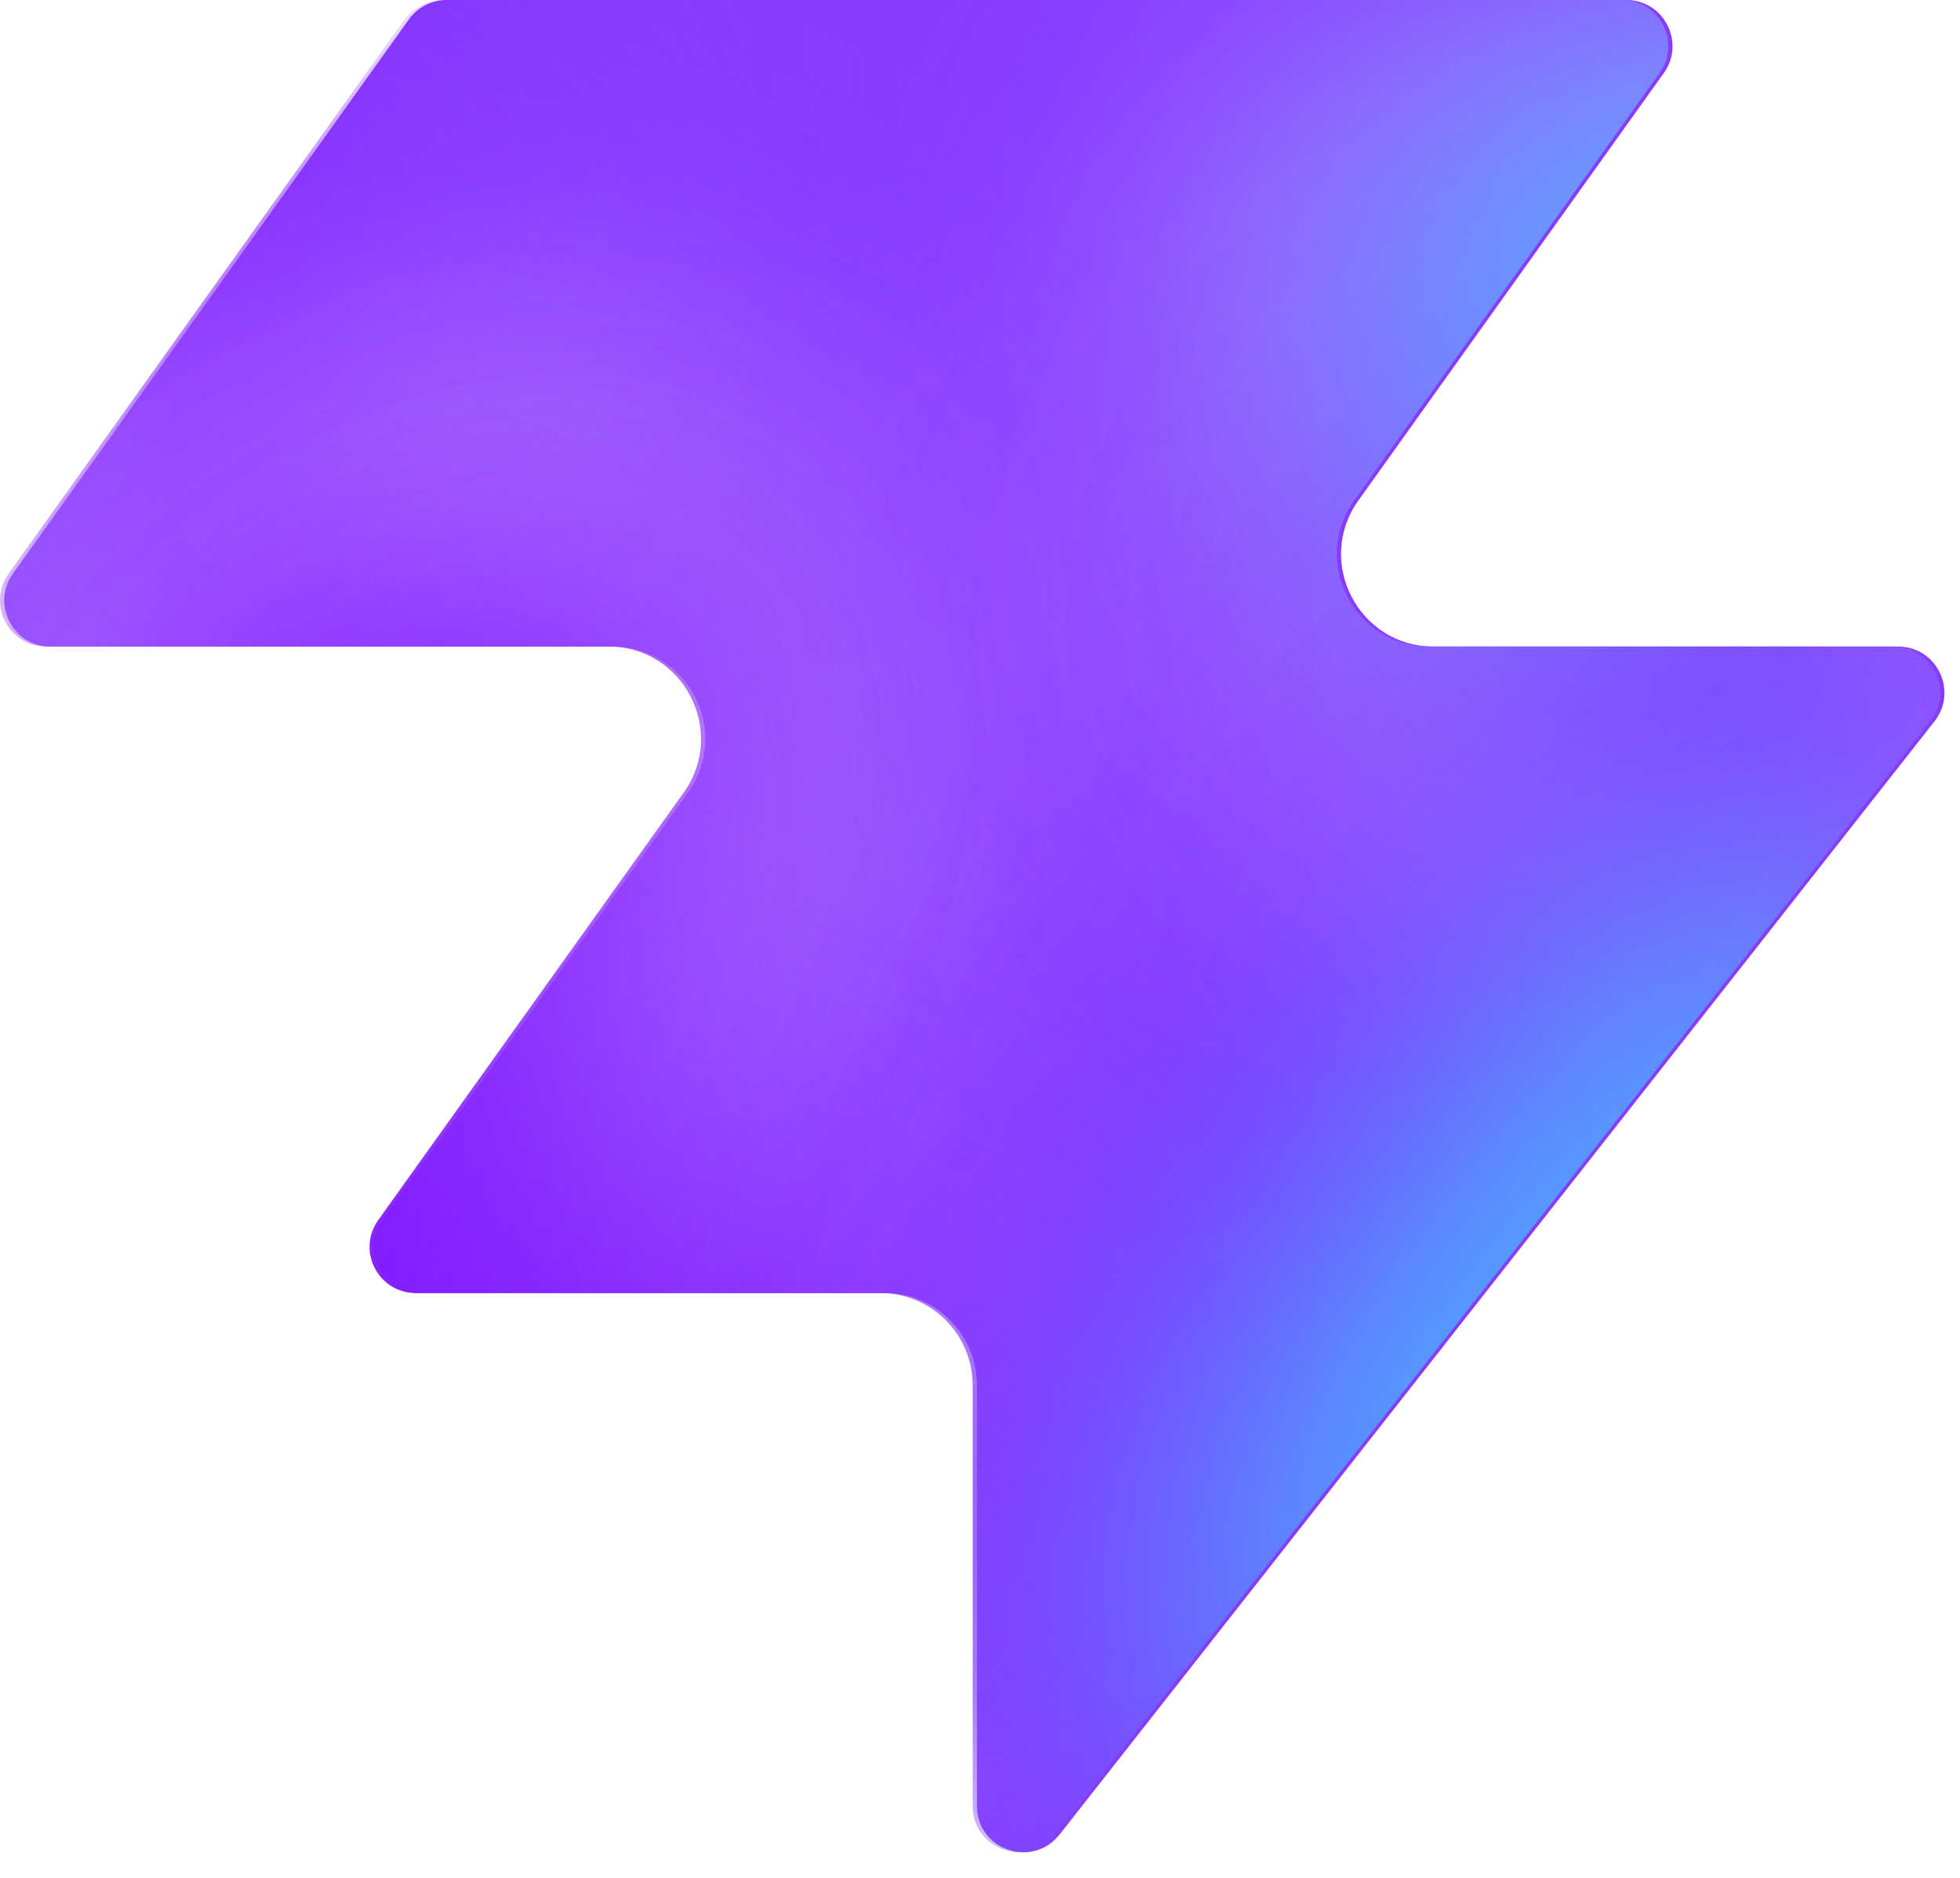
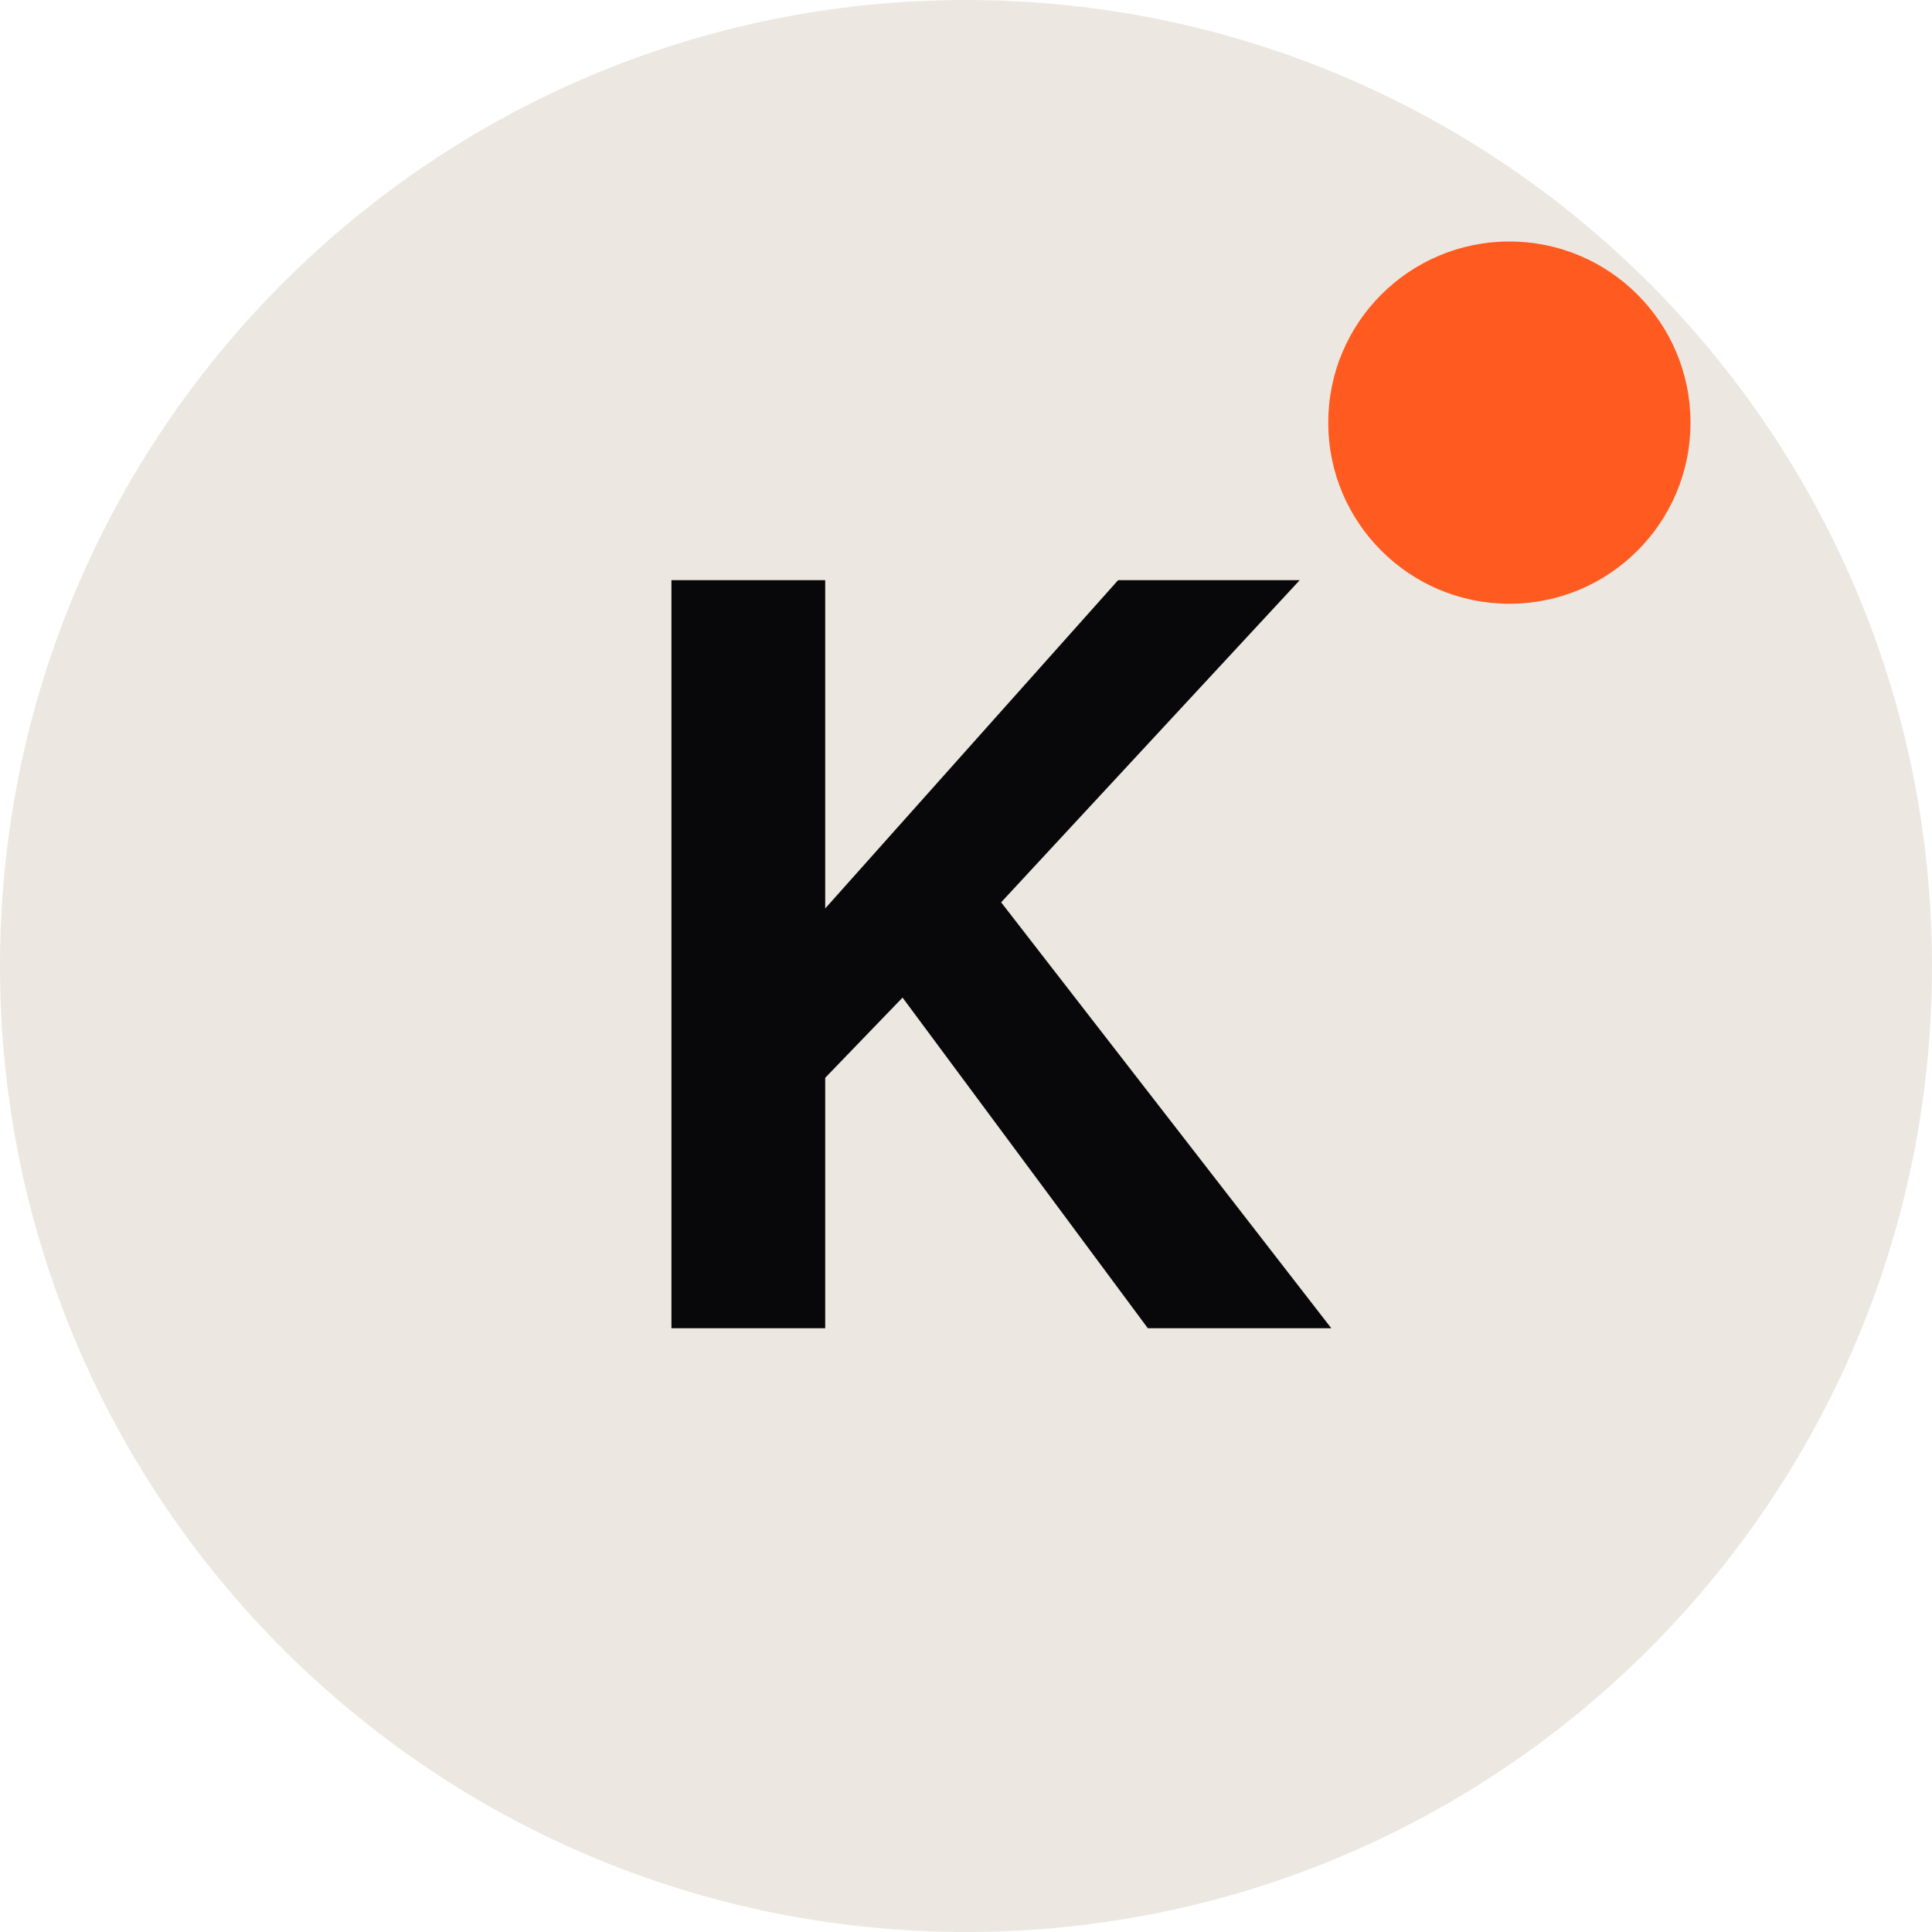
- <svg xmlns="http://www.w3.org/2000/svg" width="48" height="46" fill="none" viewBox="0 0 48 46">
-   <path fill="#863bff" d="M25.946 44.938c-.664.845-2.021.375-2.021-.698V33.937a2.26 2.26 0 0 0-2.262-2.262H10.287c-.92 0-1.456-1.04-.92-1.788l7.48-10.471c1.07-1.497 0-3.578-1.842-3.578H1.237c-.92 0-1.456-1.04-.92-1.788L10.013.474c.214-.297.556-.474.92-.474h28.894c.92 0 1.456 1.04.92 1.788l-7.48 10.471c-1.07 1.498 0 3.579 1.842 3.579h11.377c.943 0 1.473 1.088.89 1.83L25.947 44.94z" style="fill:#863bff;fill:color(display-p3 .525 .23 1);fill-opacity:1" />
-   <mask id="a" width="48" height="46" x="0" y="0" maskUnits="userSpaceOnUse" style="mask-type:alpha">
-     <path fill="#000" d="M25.842 44.938c-.664.844-2.021.375-2.021-.698V33.937a2.26 2.26 0 0 0-2.262-2.262H10.183c-.92 0-1.456-1.04-.92-1.788l7.48-10.471c1.07-1.498 0-3.579-1.842-3.579H1.133c-.92 0-1.456-1.04-.92-1.787L9.91.473c.214-.297.556-.474.92-.474h28.894c.92 0 1.456 1.04.92 1.788l-7.48 10.471c-1.07 1.498 0 3.578 1.842 3.578h11.377c.943 0 1.473 1.088.89 1.832L25.843 44.94z" style="fill:#000;fill-opacity:1" />
-   </mask>
-   <g mask="url(#a)">
-     <g filter="url(#b)">
-       <ellipse cx="5.508" cy="14.704" fill="#ede6ff" rx="5.508" ry="14.704" style="fill:#ede6ff;fill:color(display-p3 .927 .903 1);fill-opacity:1" transform="matrix(.00324 1 1 -.00324 -4.47 31.516)" />
-     </g>
-     <g filter="url(#c)">
-       <ellipse cx="10.399" cy="29.851" fill="#ede6ff" rx="10.399" ry="29.851" style="fill:#ede6ff;fill:color(display-p3 .927 .903 1);fill-opacity:1" transform="matrix(.00324 1 1 -.00324 -39.328 7.883)" />
-     </g>
-     <g filter="url(#d)">
-       <ellipse cx="5.508" cy="30.487" fill="#7e14ff" rx="5.508" ry="30.487" style="fill:#7e14ff;fill:color(display-p3 .492 .077 1);fill-opacity:1" transform="rotate(89.814 -25.913 -14.639)scale(1 -1)" />
-     </g>
-     <g filter="url(#e)">
-       <ellipse cx="5.508" cy="30.599" fill="#7e14ff" rx="5.508" ry="30.599" style="fill:#7e14ff;fill:color(display-p3 .492 .077 1);fill-opacity:1" transform="rotate(89.814 -32.644 -3.334)scale(1 -1)" />
-     </g>
-     <g filter="url(#f)">
-       <ellipse cx="5.508" cy="30.599" fill="#7e14ff" rx="5.508" ry="30.599" style="fill:#7e14ff;fill:color(display-p3 .492 .077 1);fill-opacity:1" transform="matrix(.00324 1 1 -.00324 -34.34 30.47)" />
-     </g>
-     <g filter="url(#g)">
-       <ellipse cx="14.072" cy="22.078" fill="#ede6ff" rx="14.072" ry="22.078" style="fill:#ede6ff;fill:color(display-p3 .927 .903 1);fill-opacity:1" transform="rotate(93.35 24.506 48.493)scale(-1 1)" />
-     </g>
-     <g filter="url(#h)">
-       <ellipse cx="3.47" cy="21.501" fill="#7e14ff" rx="3.47" ry="21.501" style="fill:#7e14ff;fill:color(display-p3 .492 .077 1);fill-opacity:1" transform="rotate(89.009 28.708 47.59)scale(-1 1)" />
-     </g>
-     <g filter="url(#i)">
-       <ellipse cx="3.47" cy="21.501" fill="#7e14ff" rx="3.47" ry="21.501" style="fill:#7e14ff;fill:color(display-p3 .492 .077 1);fill-opacity:1" transform="rotate(89.009 28.708 47.59)scale(-1 1)" />
-     </g>
-     <g filter="url(#j)">
-       <ellipse cx=".387" cy="8.972" fill="#7e14ff" rx="4.407" ry="29.108" style="fill:#7e14ff;fill:color(display-p3 .492 .077 1);fill-opacity:1" transform="rotate(39.51 .387 8.972)" />
-     </g>
-     <g filter="url(#k)">
-       <ellipse cx="47.523" cy="-6.092" fill="#7e14ff" rx="4.407" ry="29.108" style="fill:#7e14ff;fill:color(display-p3 .492 .077 1);fill-opacity:1" transform="rotate(37.892 47.523 -6.092)" />
-     </g>
-     <g filter="url(#l)">
-       <ellipse cx="41.412" cy="6.333" fill="#47bfff" rx="5.971" ry="9.665" style="fill:#47bfff;fill:color(display-p3 .28 .748 1);fill-opacity:1" transform="rotate(37.892 41.412 6.333)" />
-     </g>
-     <g filter="url(#m)">
-       <ellipse cx="-1.879" cy="38.332" fill="#7e14ff" rx="4.407" ry="29.108" style="fill:#7e14ff;fill:color(display-p3 .492 .077 1);fill-opacity:1" transform="rotate(37.892 -1.88 38.332)" />
-     </g>
-     <g filter="url(#n)">
-       <ellipse cx="-1.879" cy="38.332" fill="#7e14ff" rx="4.407" ry="29.108" style="fill:#7e14ff;fill:color(display-p3 .492 .077 1);fill-opacity:1" transform="rotate(37.892 -1.88 38.332)" />
-     </g>
-     <g filter="url(#o)">
-       <ellipse cx="35.651" cy="29.907" fill="#7e14ff" rx="4.407" ry="29.108" style="fill:#7e14ff;fill:color(display-p3 .492 .077 1);fill-opacity:1" transform="rotate(37.892 35.651 29.907)" />
-     </g>
-     <g filter="url(#p)">
-       <ellipse cx="38.418" cy="32.4" fill="#47bfff" rx="5.971" ry="15.297" style="fill:#47bfff;fill:color(display-p3 .28 .748 1);fill-opacity:1" transform="rotate(37.892 38.418 32.4)" />
-     </g>
-   </g>
-   <defs>
-     <filter id="b" width="60.045" height="41.654" x="-19.77" y="16.149" color-interpolation-filters="sRGB" filterUnits="userSpaceOnUse">
-       <feFlood flood-opacity="0" result="BackgroundImageFix" />
-       <feBlend in="SourceGraphic" in2="BackgroundImageFix" result="shape" />
-       <feGaussianBlur result="effect1_foregroundBlur_2002_17158" stdDeviation="7.659" />
-     </filter>
-     <filter id="c" width="90.34" height="51.437" x="-54.613" y="-7.533" color-interpolation-filters="sRGB" filterUnits="userSpaceOnUse">
-       <feFlood flood-opacity="0" result="BackgroundImageFix" />
-       <feBlend in="SourceGraphic" in2="BackgroundImageFix" result="shape" />
-       <feGaussianBlur result="effect1_foregroundBlur_2002_17158" stdDeviation="7.659" />
-     </filter>
-     <filter id="d" width="79.355" height="29.4" x="-49.64" y="2.03" color-interpolation-filters="sRGB" filterUnits="userSpaceOnUse">
-       <feFlood flood-opacity="0" result="BackgroundImageFix" />
-       <feBlend in="SourceGraphic" in2="BackgroundImageFix" result="shape" />
-       <feGaussianBlur result="effect1_foregroundBlur_2002_17158" stdDeviation="4.596" />
-     </filter>
-     <filter id="e" width="79.579" height="29.4" x="-45.045" y="20.029" color-interpolation-filters="sRGB" filterUnits="userSpaceOnUse">
-       <feFlood flood-opacity="0" result="BackgroundImageFix" />
-       <feBlend in="SourceGraphic" in2="BackgroundImageFix" result="shape" />
-       <feGaussianBlur result="effect1_foregroundBlur_2002_17158" stdDeviation="4.596" />
-     </filter>
-     <filter id="f" width="79.579" height="29.4" x="-43.513" y="21.178" color-interpolation-filters="sRGB" filterUnits="userSpaceOnUse">
-       <feFlood flood-opacity="0" result="BackgroundImageFix" />
-       <feBlend in="SourceGraphic" in2="BackgroundImageFix" result="shape" />
-       <feGaussianBlur result="effect1_foregroundBlur_2002_17158" stdDeviation="4.596" />
-     </filter>
-     <filter id="g" width="74.749" height="58.852" x="15.756" y="-17.901" color-interpolation-filters="sRGB" filterUnits="userSpaceOnUse">
-       <feFlood flood-opacity="0" result="BackgroundImageFix" />
-       <feBlend in="SourceGraphic" in2="BackgroundImageFix" result="shape" />
-       <feGaussianBlur result="effect1_foregroundBlur_2002_17158" stdDeviation="7.659" />
-     </filter>
-     <filter id="h" width="61.377" height="25.362" x="23.548" y="2.284" color-interpolation-filters="sRGB" filterUnits="userSpaceOnUse">
-       <feFlood flood-opacity="0" result="BackgroundImageFix" />
-       <feBlend in="SourceGraphic" in2="BackgroundImageFix" result="shape" />
-       <feGaussianBlur result="effect1_foregroundBlur_2002_17158" stdDeviation="4.596" />
-     </filter>
-     <filter id="i" width="61.377" height="25.362" x="23.548" y="2.284" color-interpolation-filters="sRGB" filterUnits="userSpaceOnUse">
-       <feFlood flood-opacity="0" result="BackgroundImageFix" />
-       <feBlend in="SourceGraphic" in2="BackgroundImageFix" result="shape" />
-       <feGaussianBlur result="effect1_foregroundBlur_2002_17158" stdDeviation="4.596" />
-     </filter>
-     <filter id="j" width="56.045" height="63.649" x="-27.636" y="-22.853" color-interpolation-filters="sRGB" filterUnits="userSpaceOnUse">
-       <feFlood flood-opacity="0" result="BackgroundImageFix" />
-       <feBlend in="SourceGraphic" in2="BackgroundImageFix" result="shape" />
-       <feGaussianBlur result="effect1_foregroundBlur_2002_17158" stdDeviation="4.596" />
-     </filter>
-     <filter id="k" width="54.814" height="64.646" x="20.116" y="-38.415" color-interpolation-filters="sRGB" filterUnits="userSpaceOnUse">
-       <feFlood flood-opacity="0" result="BackgroundImageFix" />
-       <feBlend in="SourceGraphic" in2="BackgroundImageFix" result="shape" />
-       <feGaussianBlur result="effect1_foregroundBlur_2002_17158" stdDeviation="4.596" />
-     </filter>
-     <filter id="l" width="33.541" height="35.313" x="24.641" y="-11.323" color-interpolation-filters="sRGB" filterUnits="userSpaceOnUse">
-       <feFlood flood-opacity="0" result="BackgroundImageFix" />
-       <feBlend in="SourceGraphic" in2="BackgroundImageFix" result="shape" />
-       <feGaussianBlur result="effect1_foregroundBlur_2002_17158" stdDeviation="4.596" />
-     </filter>
-     <filter id="m" width="54.814" height="64.646" x="-29.286" y="6.009" color-interpolation-filters="sRGB" filterUnits="userSpaceOnUse">
-       <feFlood flood-opacity="0" result="BackgroundImageFix" />
-       <feBlend in="SourceGraphic" in2="BackgroundImageFix" result="shape" />
-       <feGaussianBlur result="effect1_foregroundBlur_2002_17158" stdDeviation="4.596" />
-     </filter>
-     <filter id="n" width="54.814" height="64.646" x="-29.286" y="6.009" color-interpolation-filters="sRGB" filterUnits="userSpaceOnUse">
-       <feFlood flood-opacity="0" result="BackgroundImageFix" />
-       <feBlend in="SourceGraphic" in2="BackgroundImageFix" result="shape" />
-       <feGaussianBlur result="effect1_foregroundBlur_2002_17158" stdDeviation="4.596" />
-     </filter>
-     <filter id="o" width="54.814" height="64.646" x="8.244" y="-2.416" color-interpolation-filters="sRGB" filterUnits="userSpaceOnUse">
-       <feFlood flood-opacity="0" result="BackgroundImageFix" />
-       <feBlend in="SourceGraphic" in2="BackgroundImageFix" result="shape" />
-       <feGaussianBlur result="effect1_foregroundBlur_2002_17158" stdDeviation="4.596" />
-     </filter>
-     <filter id="p" width="39.409" height="43.623" x="18.713" y="10.588" color-interpolation-filters="sRGB" filterUnits="userSpaceOnUse">
-       <feFlood flood-opacity="0" result="BackgroundImageFix" />
-       <feBlend in="SourceGraphic" in2="BackgroundImageFix" result="shape" />
-       <feGaussianBlur result="effect1_foregroundBlur_2002_17158" stdDeviation="4.596" />
-     </filter>
-   </defs>
+ <svg xmlns="http://www.w3.org/2000/svg" viewBox="0 0 64 64">
+   <rect width="64" height="64" rx="32" fill="#ece8e1" />
+   <text x="32" y="44" text-anchor="middle" font-family="Helvetica, Arial, sans-serif" font-size="34" font-weight="800" fill="#08080a">K</text>
+   <circle cx="50" cy="14" r="6" fill="#ff5a1f" />
</svg>
